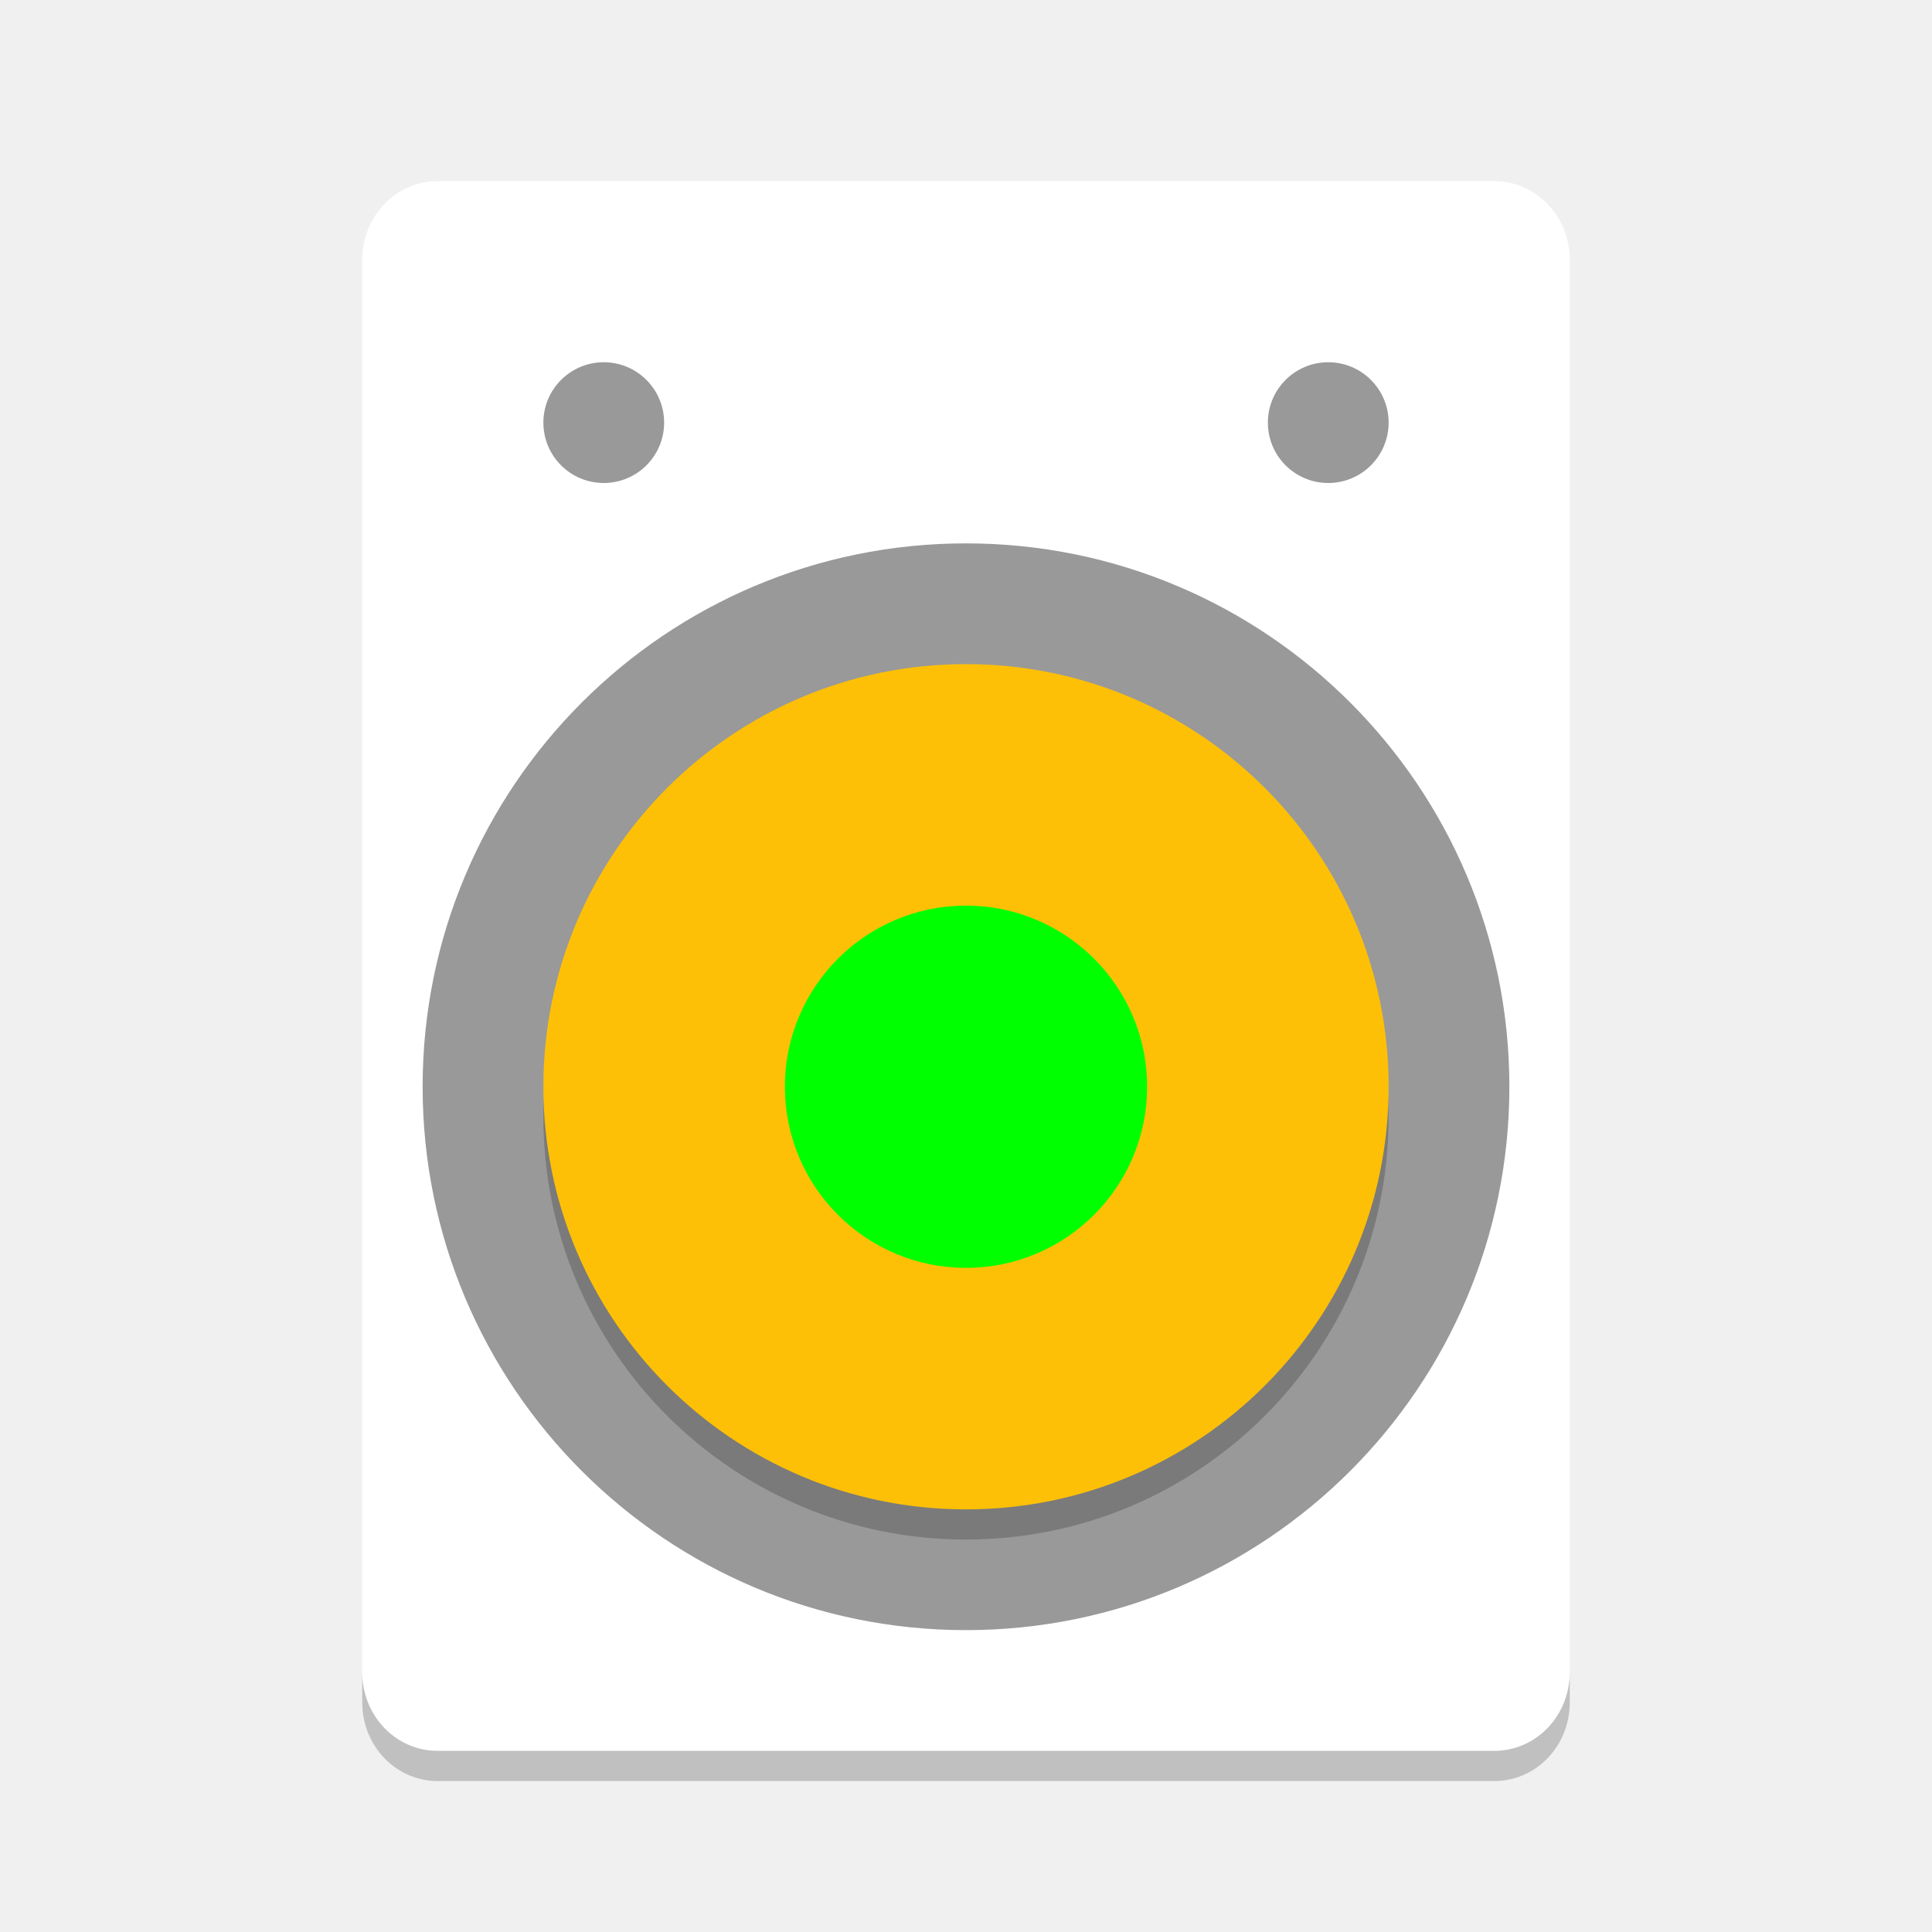
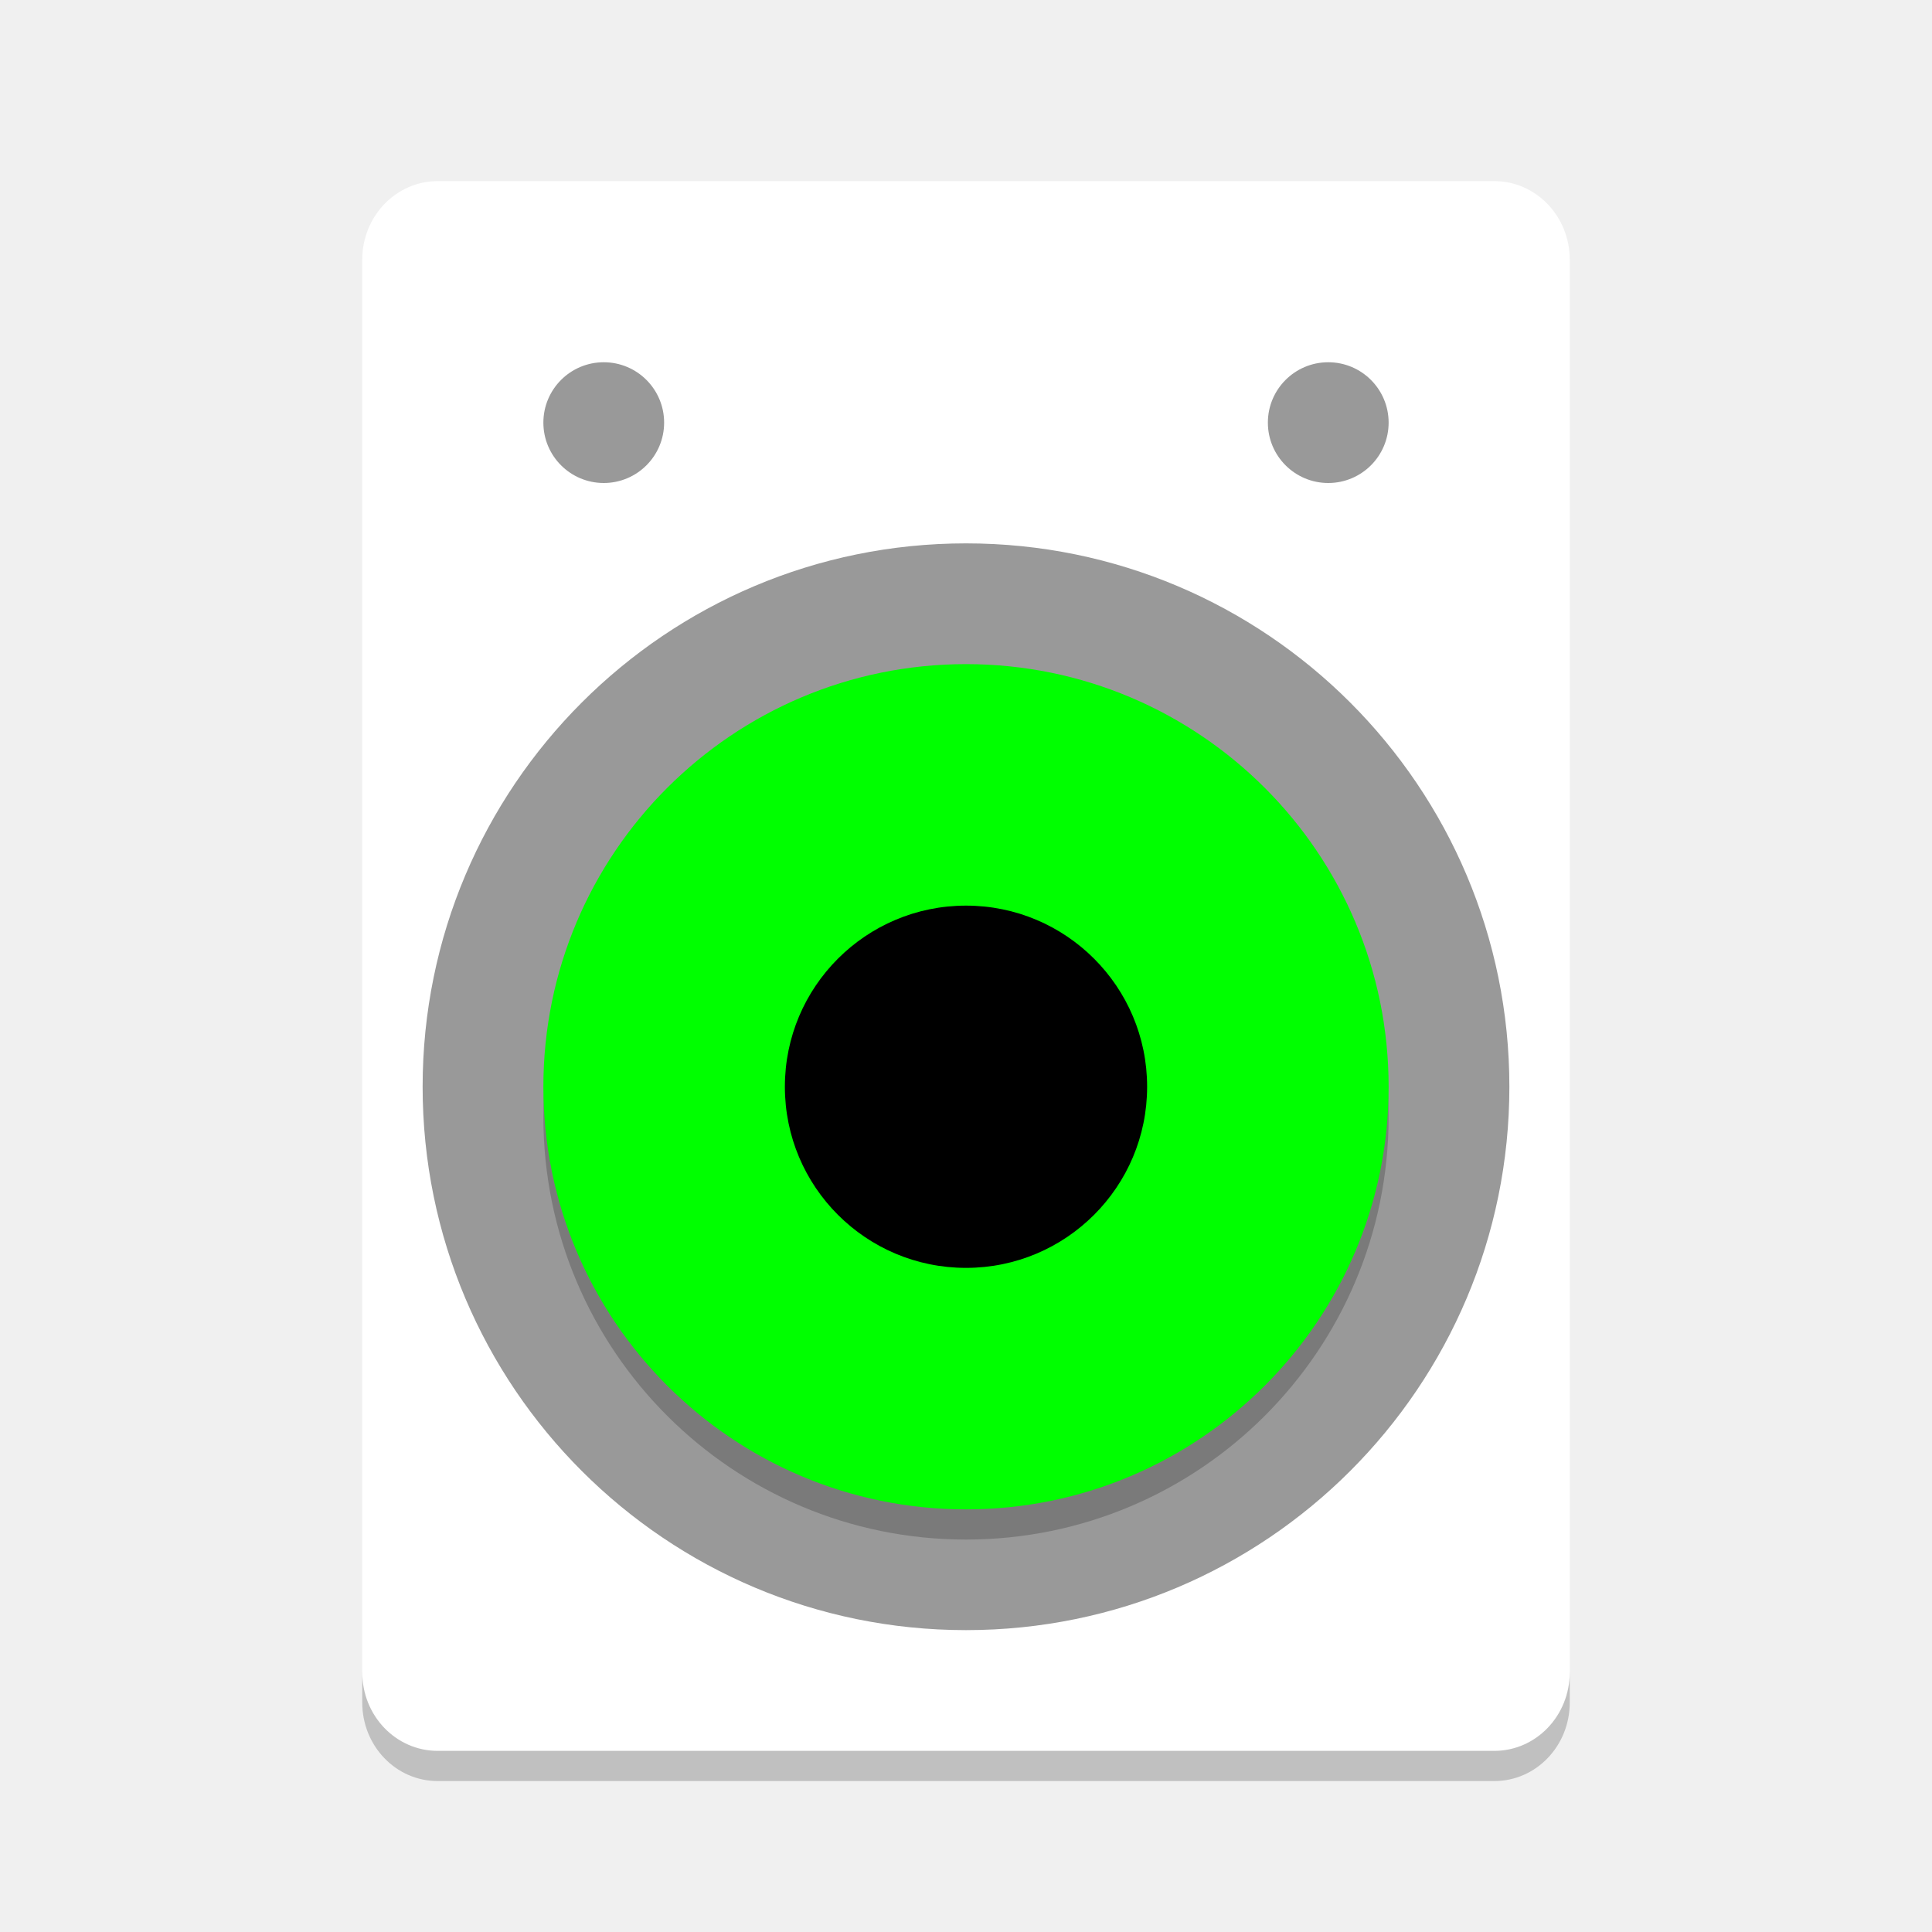
<svg xmlns="http://www.w3.org/2000/svg" width="64" height="64" version="1">
  <rect style="fill:#ffffff" width="40" height="52" x="-52" y="6" rx="2.5" ry="2.6" transform="scale(-1,1)" />
  <circle style="opacity:0.4" cx="-36" cy="32" r="18" transform="matrix(0,-1,1,0,0,0)" />
  <circle style="opacity:0.2" cx="-37" cy="-32" r="14" transform="matrix(0,-1,-1,0,0,0)" />
-   <circle style="fill:#fec006" cx="-36" cy="-32" r="14" transform="matrix(0,-1,-1,0,0,0)" />
-   <circle style="fill:#00ff00" cx="-36" cy="-32" r="6" transform="matrix(0,-1,-1,0,0,0)" />
+   <circle style="fill:#00ff00" cx="-36" cy="-32" r="14" transform="matrix(0,-1,-1,0,0,0)" />
+   <circle style="fill:#000000" cx="-36" cy="-32" r="6" transform="matrix(0,-1,-1,0,0,0)" />
  <circle style="opacity:0.4" cx="14" cy="-20" r="2" transform="matrix(0,1,-1,0,0,0)" />
  <circle style="opacity:0.4" cx="14" cy="-44" r="2" transform="matrix(0,1,-1,0,0,0)" />
  <path style="opacity:0.2" d="m 12,55.398 0,1 C 12,57.838 13.115,59 14.5,59 l 35,0 c 1.384,0 2.5,-1.162 2.5,-2.602 l 0,-1 C 52,56.838 50.884,58 49.5,58 l -35,0 C 13.115,58 12,56.838 12,55.398 Z" />
  <path style="opacity:0.1;fill:#ffffff" d="M 14.5,6 C 13.115,6 12,7.161 12,8.6 L 12,9.6 c 0,-1.44 1.115,-2.6 2.5,-2.6 l 35,0 c 1.384,0 2.5,1.161 2.5,2.6 L 52,8.6 C 52,7.161 50.884,6 49.5,6 l -35,0 z" />
</svg>
